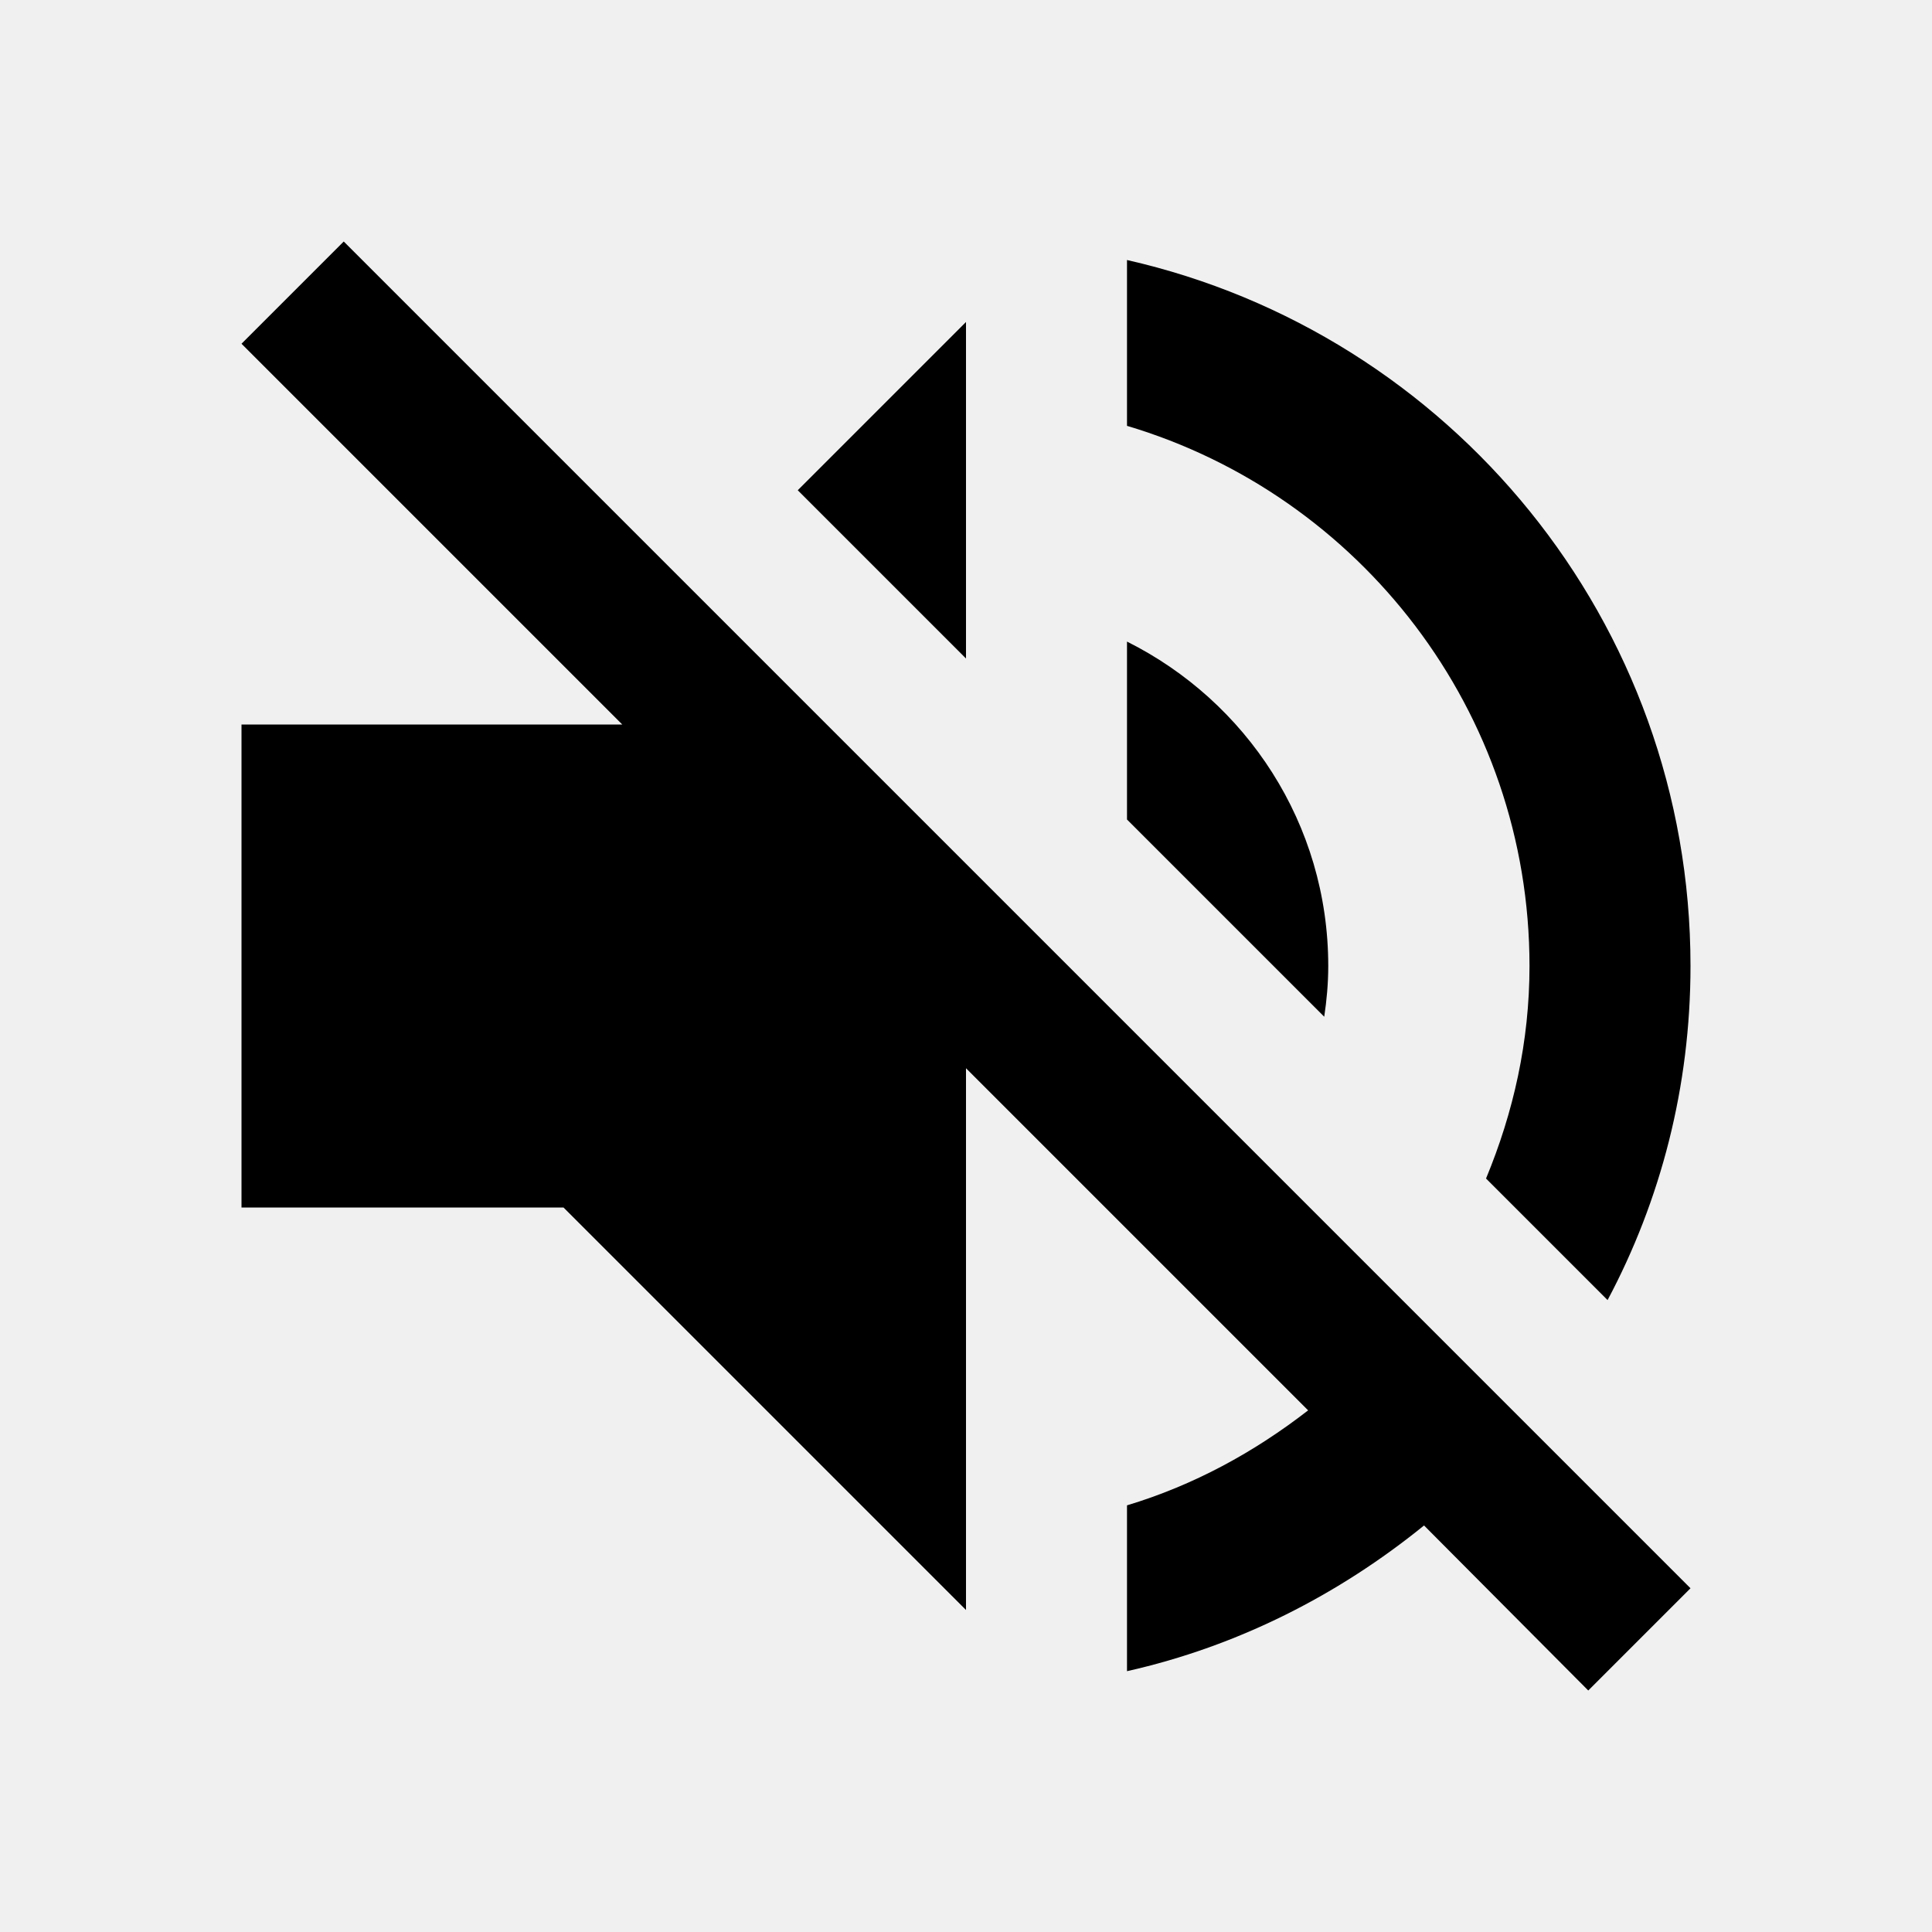
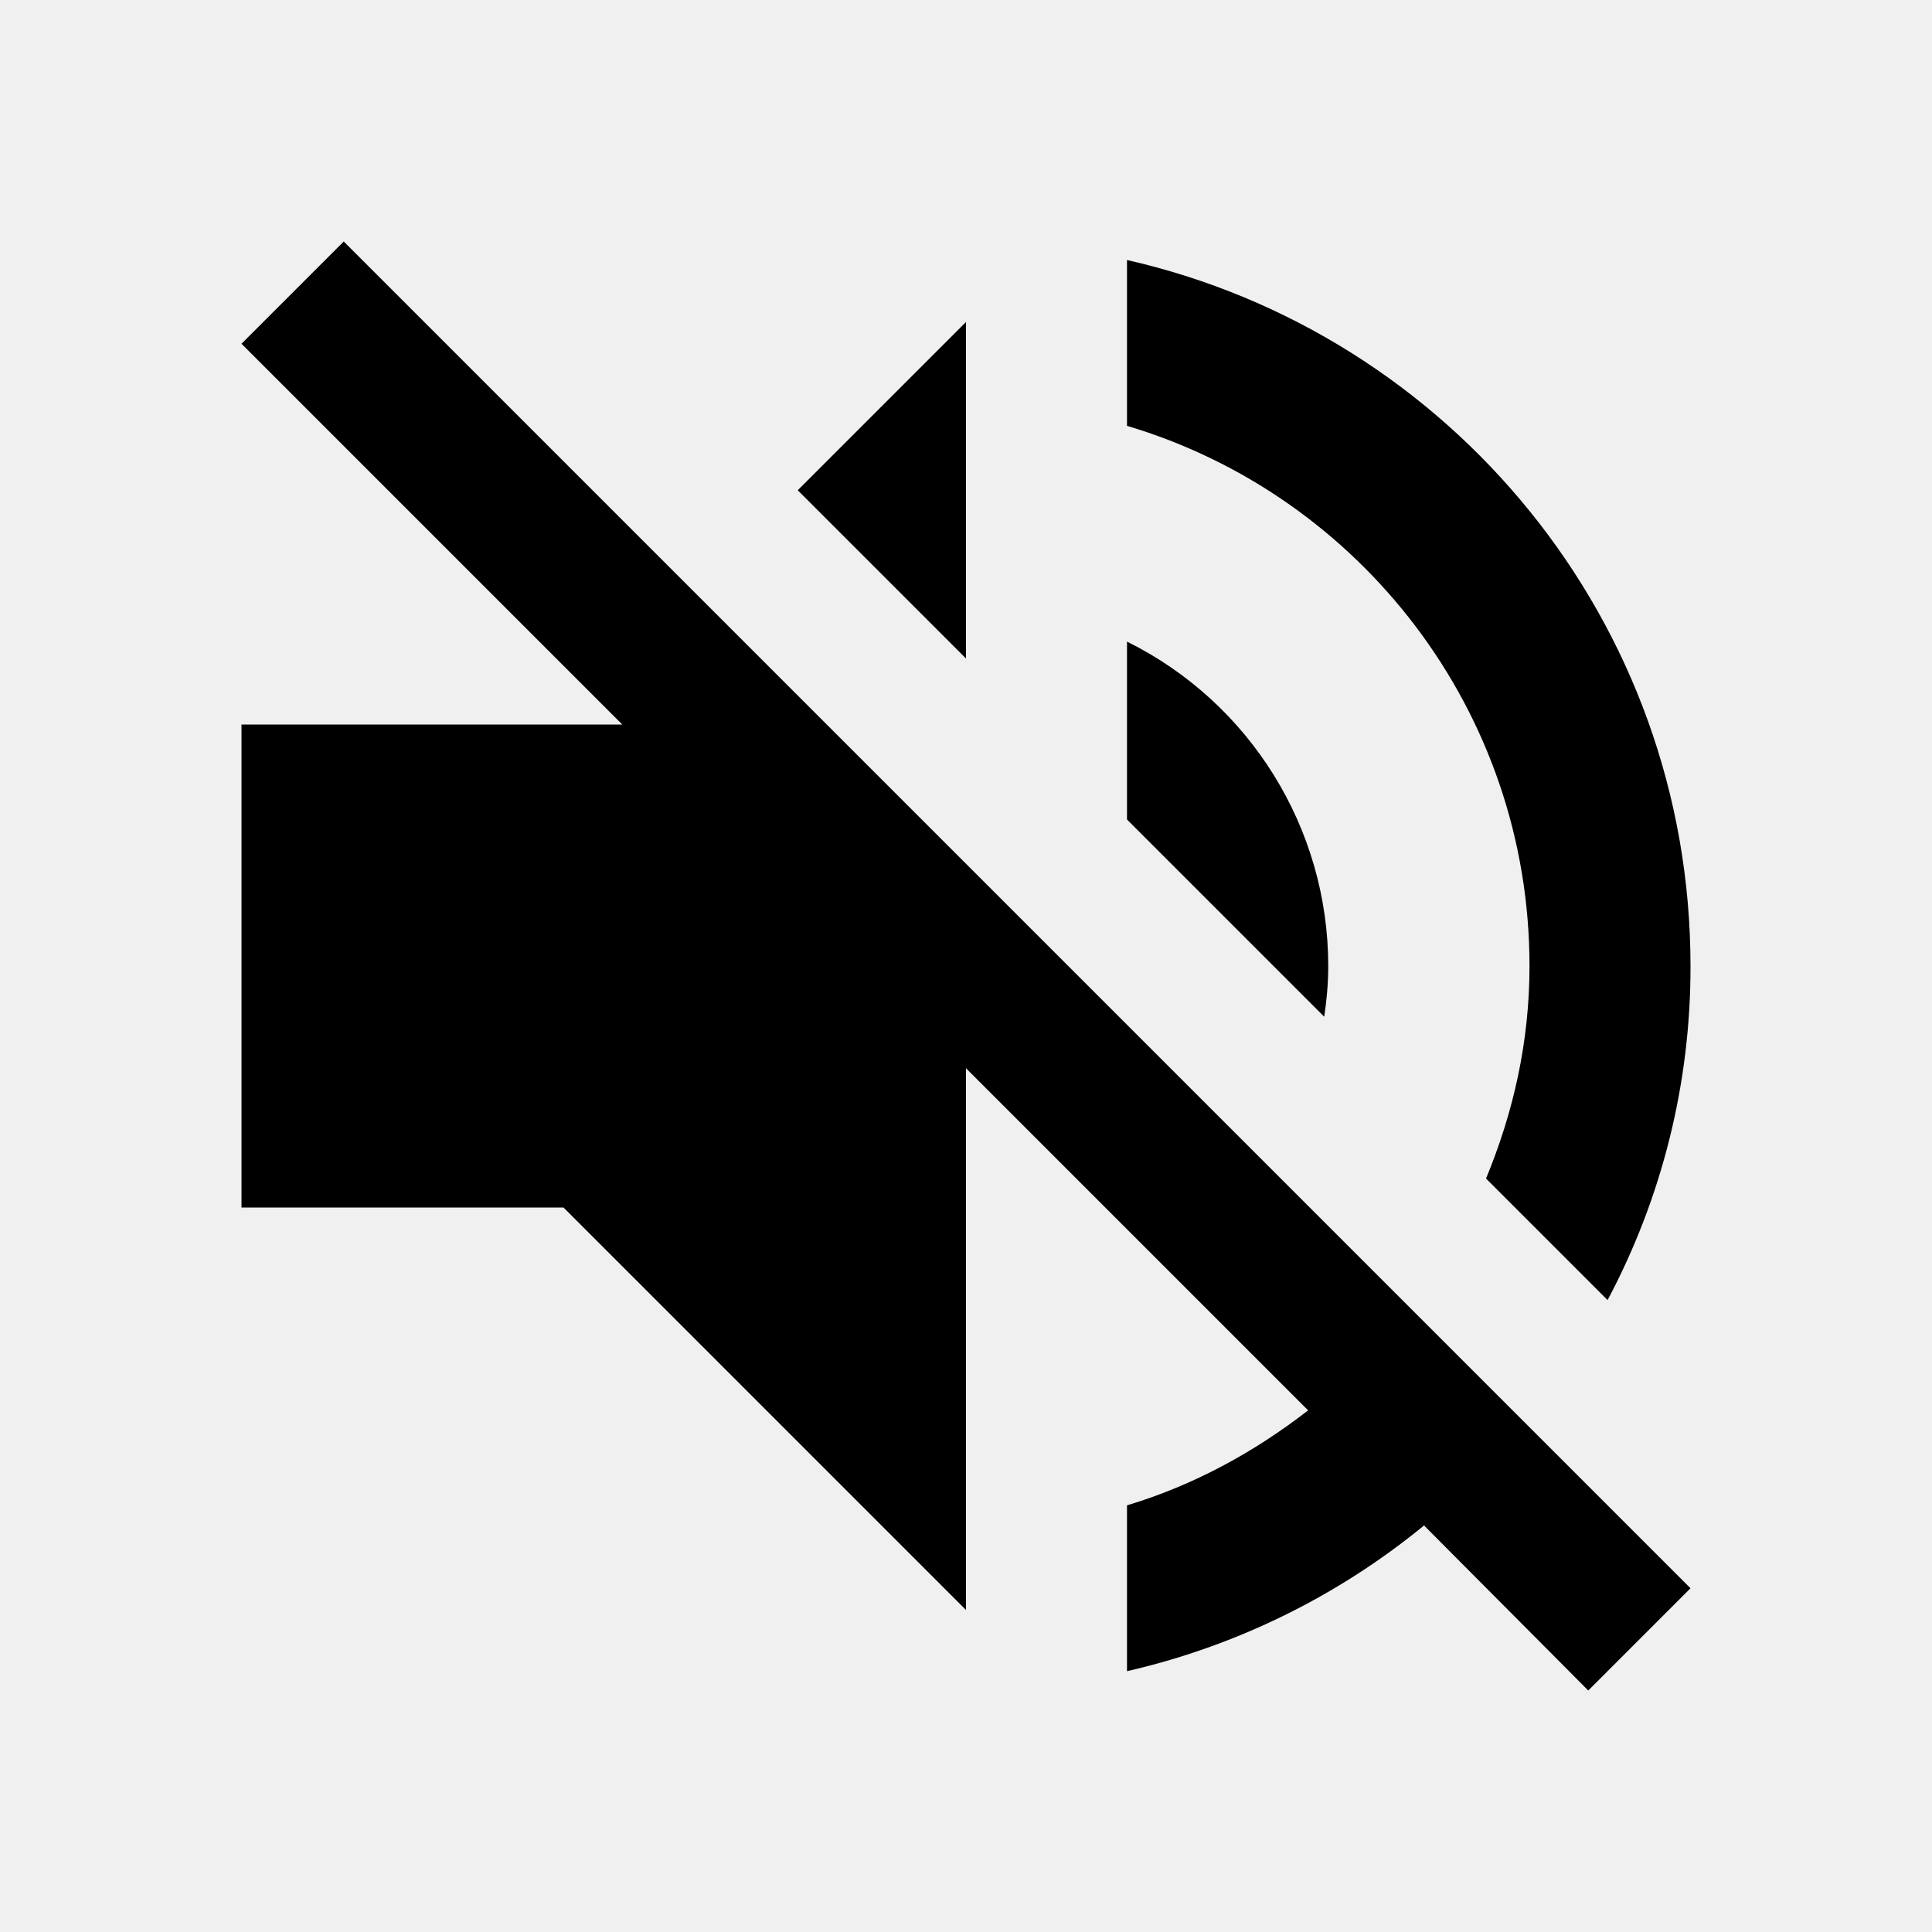
- <svg xmlns="http://www.w3.org/2000/svg" width="24" height="24" viewBox="0 0 24 24" fill="none">
-   <g clip-path="url(#clip0_6_37)">
-     <path d="M16.5 12C16.5 10.23 15.48 8.71 14 7.97V10.18L16.45 12.63C16.48 12.43 16.5 12.22 16.5 12ZM19 12C19 12.94 18.8 13.82 18.46 14.64L19.97 16.15C20.63 14.91 21 13.5 21 12C21 7.72 18.01 4.14 14 3.23V5.29C16.89 6.15 19 8.83 19 12ZM4.27 3L3 4.27L7.73 9H3V15H7L12 20V13.27L16.25 17.52C15.58 18.04 14.83 18.45 14 18.7V20.76C15.38 20.45 16.63 19.81 17.69 18.95L19.73 21L21 19.73L12 10.73L4.27 3ZM12 4L9.91 6.09L12 8.18V4Z" fill="black" />
+ <svg xmlns="http://www.w3.org/2000/svg" width="24" height="24" fill="none">
+   <g clip-path="url(#a)">
+     <path d="M16.5 12A4.5 4.5 0 0 0 14 7.97v2.21l2.45 2.45c.03-.2.05-.41.05-.63Zm2.5 0c0 .94-.2 1.82-.54 2.64l1.51 1.51A8.796 8.796 0 0 0 21 12c0-4.28-2.99-7.86-7-8.77v2.06c2.89.86 5 3.54 5 6.71ZM4.27 3 3 4.27 7.73 9H3v6h4l5 5v-6.73l4.25 4.25c-.67.52-1.42.93-2.25 1.18v2.06a8.99 8.99 0 0 0 3.69-1.81L19.73 21 21 19.73l-9-9L4.27 3ZM12 4 9.91 6.09 12 8.18V4Z" fill="#000" />
  </g>
  <defs>
-     <clipPath id="clip0_6_37">
-       <rect width="24" height="24" fill="white" />
+     <clipPath id="a">
+       <path fill="#fff" d="M0 0h24v24H0z" />
    </clipPath>
  </defs>
</svg>
